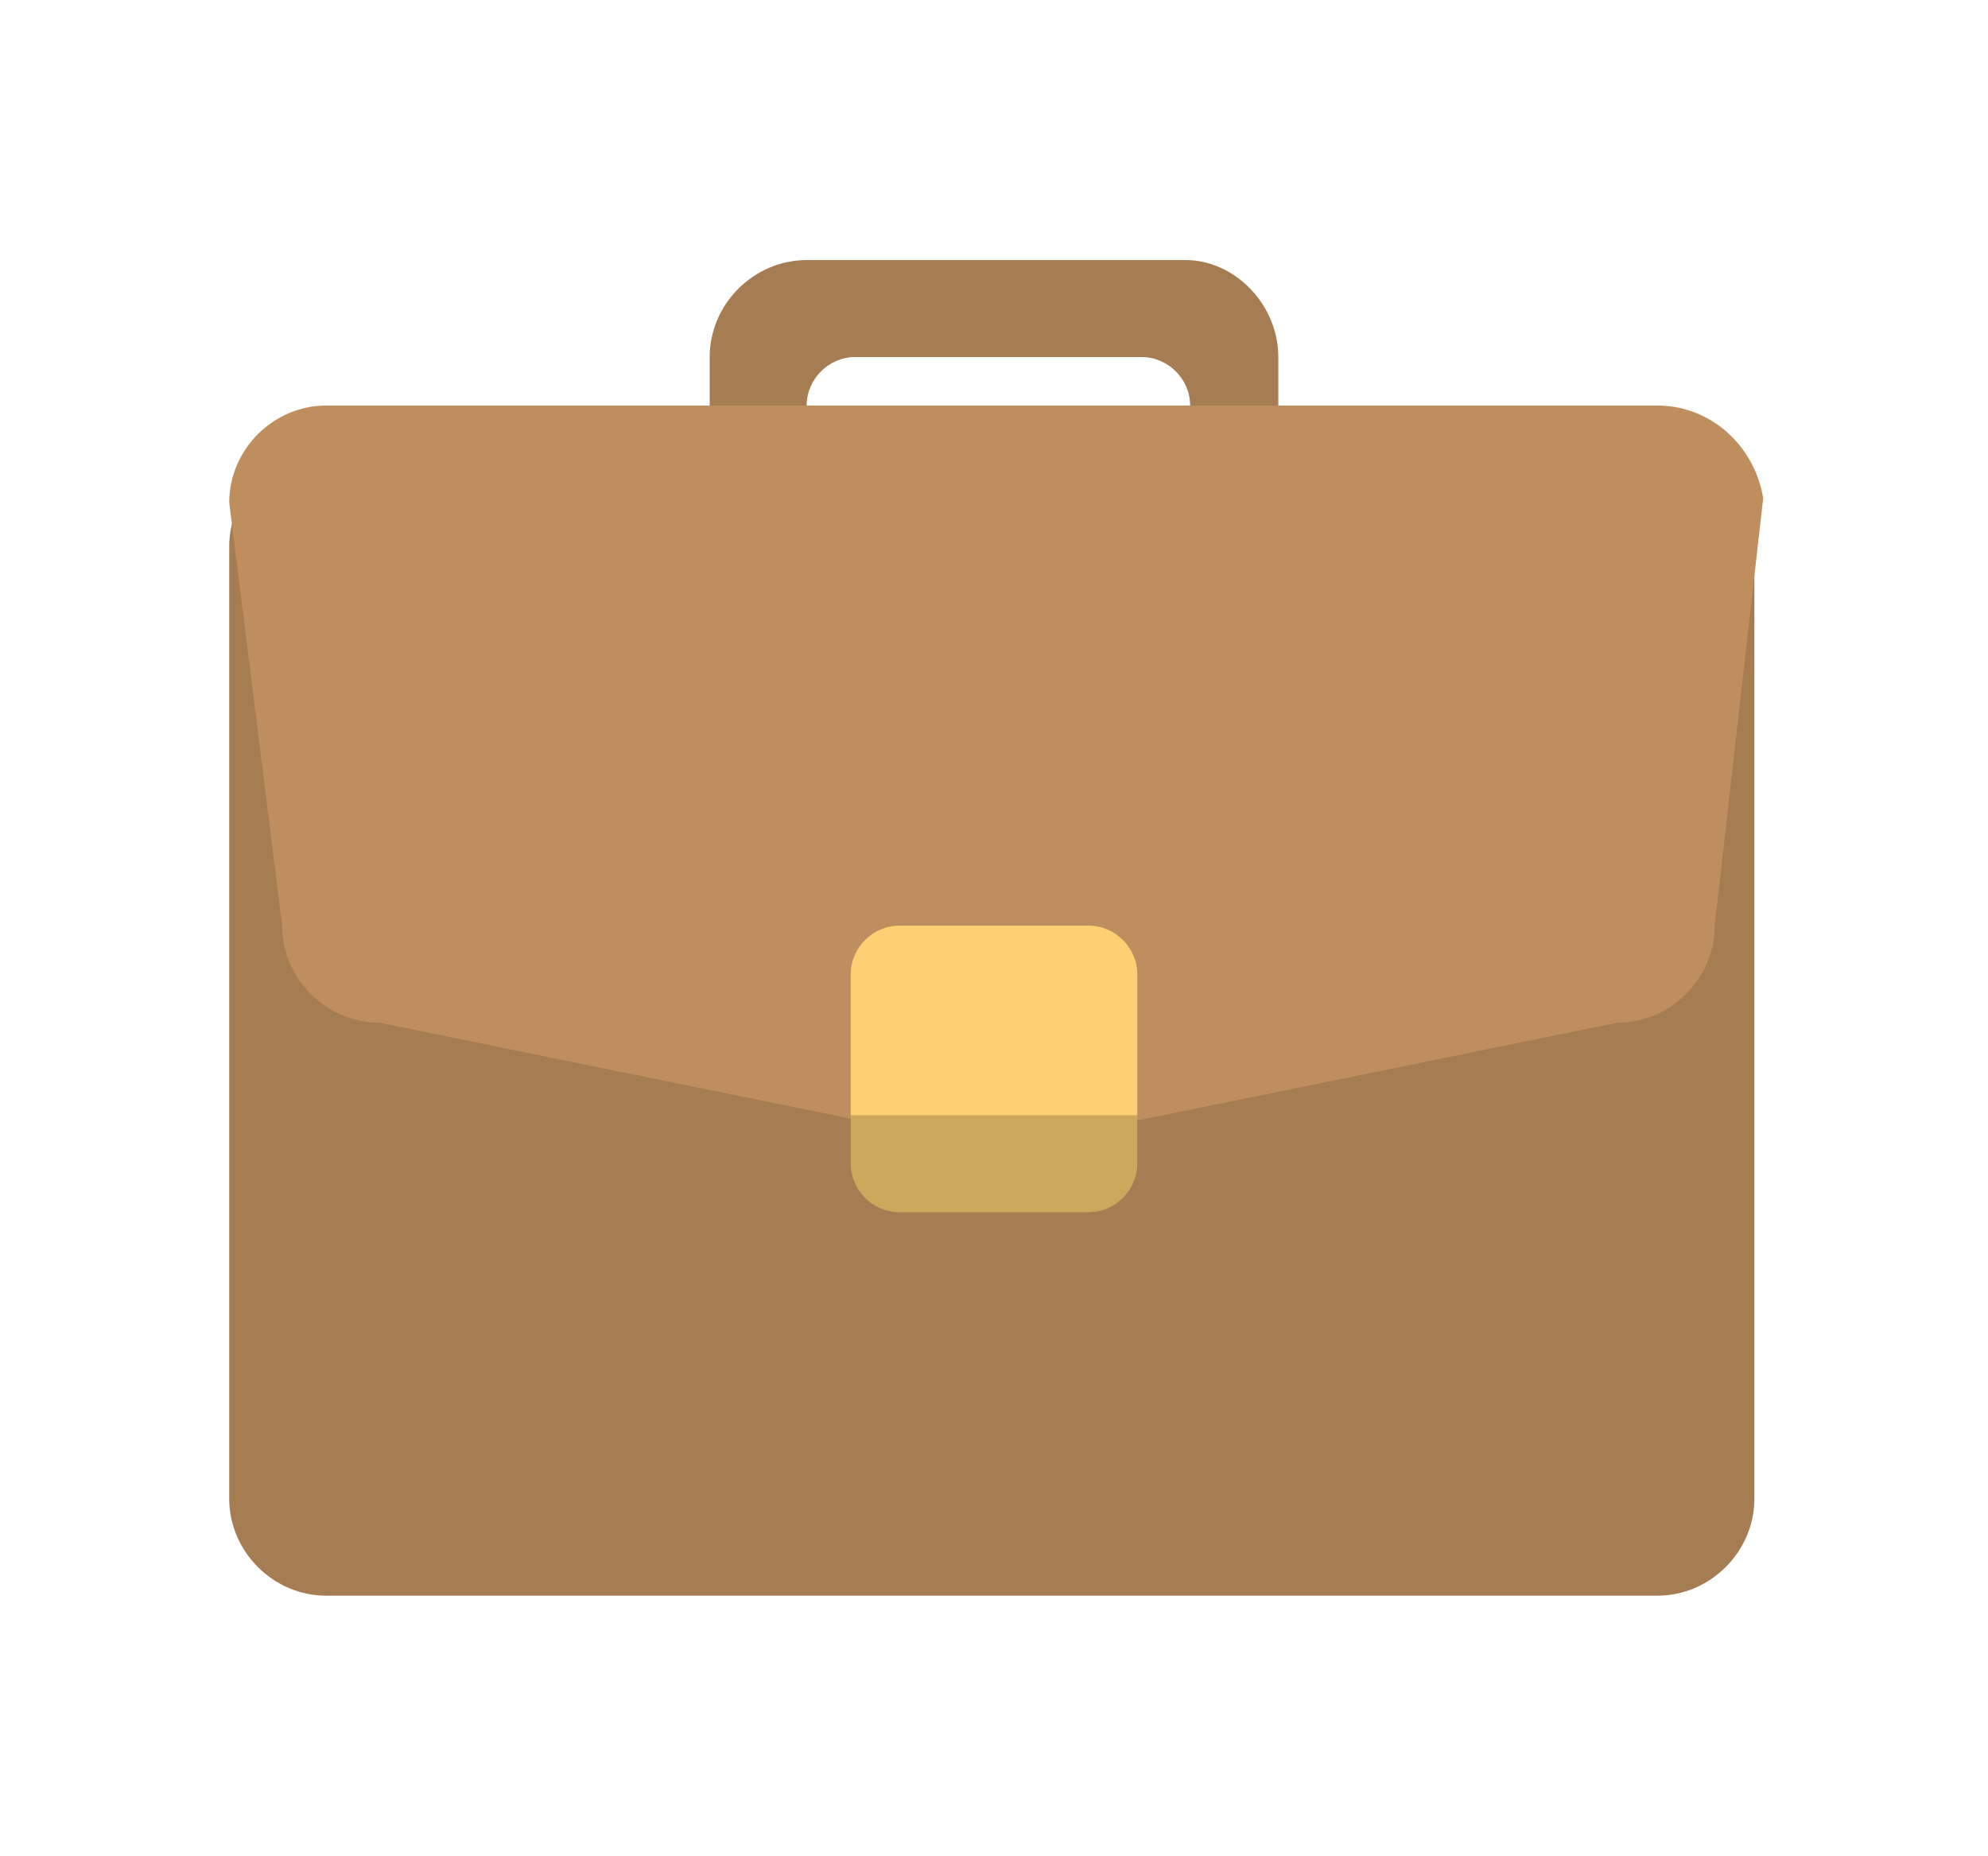
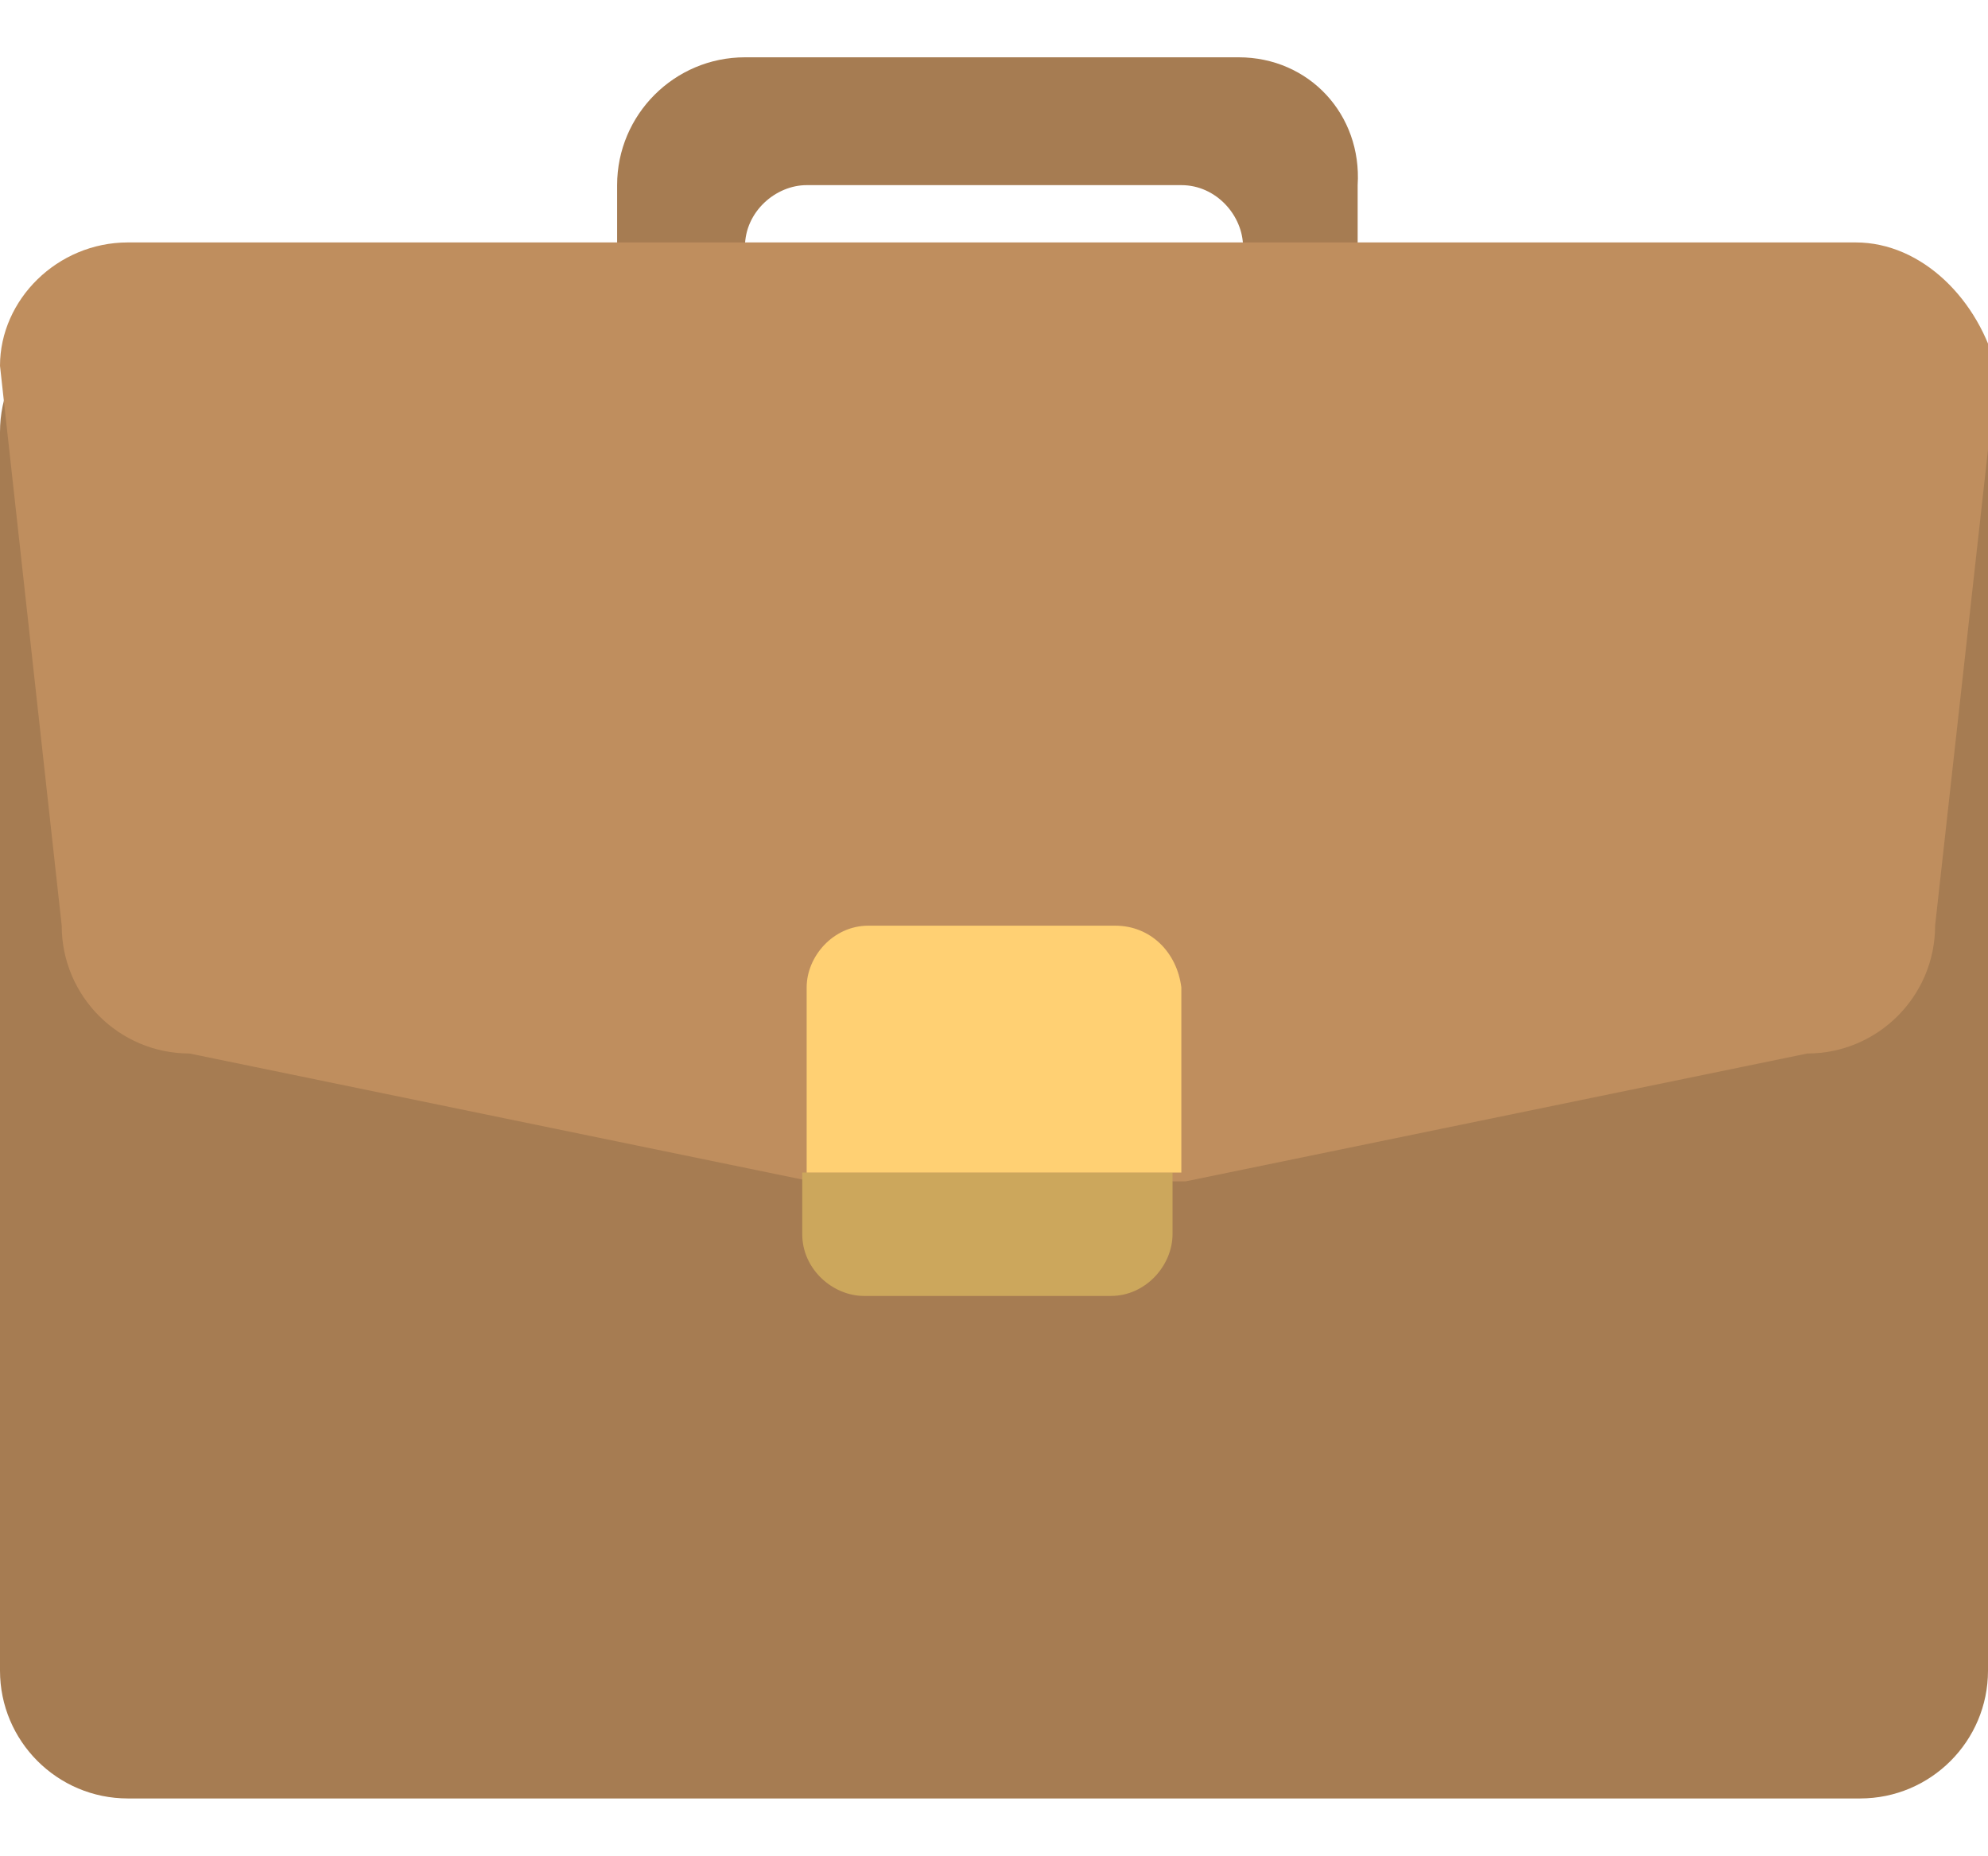
<svg xmlns="http://www.w3.org/2000/svg" version="1.1" id="Layer_1" x="0px" y="0px" viewBox="0 0 45.1 42.1" style="enable-background:new 0 0 45.1 42.1;" xml:space="preserve">
  <style type="text/css">
	.st0{fill:#A67C52;}
	.st1{fill:#BF8E5E;}
	.st2{fill:#CCA75C;}
	.st3{fill:#FFD073;}
</style>
  <g id="Handle_1_">
    <g>
-       <path class="st0" d="M26.9,5.9h-8.6c-1.2,0-2.2,1-2.2,2.2v1.1h2.2c0-0.6,0.5-1.1,1.1-1.1h6.5c0.6,0,1.1,0.5,1.1,1.1H29V8.1    C29,6.9,28,5.9,26.9,5.9z" />
+       <path class="st0" d="M28.1,1.3H16.9c-1.6,0-2.9,1.3-2.9,2.9v1.4h2.9c0-0.8,0.7-1.4,1.4-1.4h8.5c0.8,0,1.4,0.7,1.4,1.4h2.6V4.2    C30.9,2.6,29.7,1.3,28.1,1.3z" />
    </g>
  </g>
  <g id="Body_1_">
    <g>
-       <path class="st0" d="M37.6,10.2H7.4c-1.2,0-2.2,1-2.2,2.2V34c0,1.2,1,2.2,2.2,2.2h30.2c1.2,0,2.2-1,2.2-2.2V12.4    C39.8,11.2,38.8,10.2,37.6,10.2z" />
+       <path class="st0" d="M42.1,6.9H2.9C1.3,6.9,0,8.2,0,9.8v28.1c0,1.6,1.3,2.9,2.9,2.9h39.3c1.6,0,2.9-1.3,2.9-2.9V9.8    C44.9,8.2,43.6,6.9,42.1,6.9z" />
    </g>
  </g>
  <g id="Flap">
    <g>
-       <path class="st1" d="M37.6,9.2H7.4c-1.2,0-2.2,1-2.2,2.2L6.4,21c0,1.2,1,2.2,2.2,2.2l10.8,2.2h6.5l10.8-2.2c1.2,0,2.2-1,2.2-2.2    l1.1-9.7C39.8,10.1,38.8,9.2,37.6,9.2z" />
+       <path class="st1" d="M42.1,5.5H2.9C1.3,5.5,0,6.8,0,8.3L1.4,21c0,1.6,1.3,2.9,2.9,2.9l14.1,2.9h8.5l14.1-2.9    c1.6,0,2.9-1.3,2.9-2.9l1.4-12.6C44.9,6.8,43.6,5.5,42.1,5.5z" />
    </g>
  </g>
  <g id="Lock_2_">
    <g>
-       <path class="st2" d="M19.3,25.3v1.1c0,0.6,0.5,1.1,1.1,1.1h4.3c0.6,0,1.1-0.5,1.1-1.1v-1.1H19.3z" />
+       <path class="st2" d="M18.2,26.6V28c0,0.8,0.7,1.4,1.4,1.4h5.6c0.8,0,1.4-0.7,1.4-1.4v-1.4H18.2z" />
    </g>
  </g>
  <g id="Lock_3_">
    <g>
-       <path class="st3" d="M24.7,21h-4.3c-0.6,0-1.1,0.5-1.1,1.1v3.2h6.5v-3.2C25.8,21.5,25.3,21,24.7,21z" />
+       <path class="st3" d="M25.3,21h-5.6c-0.8,0-1.4,0.7-1.4,1.4v4.2h8.5v-4.2C26.7,21.6,26.1,21,25.3,21z" />
    </g>
  </g>
</svg>
